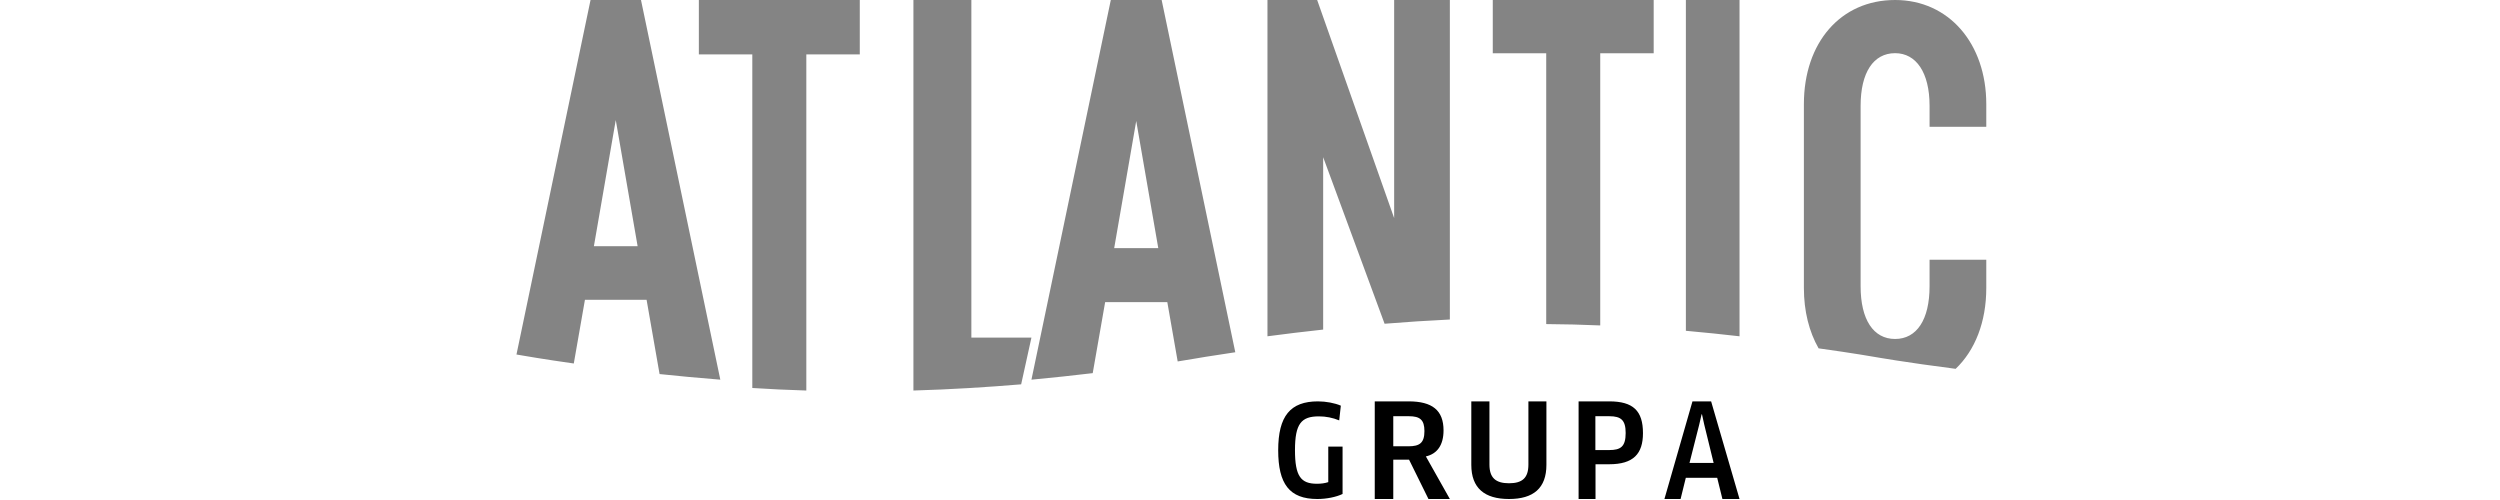
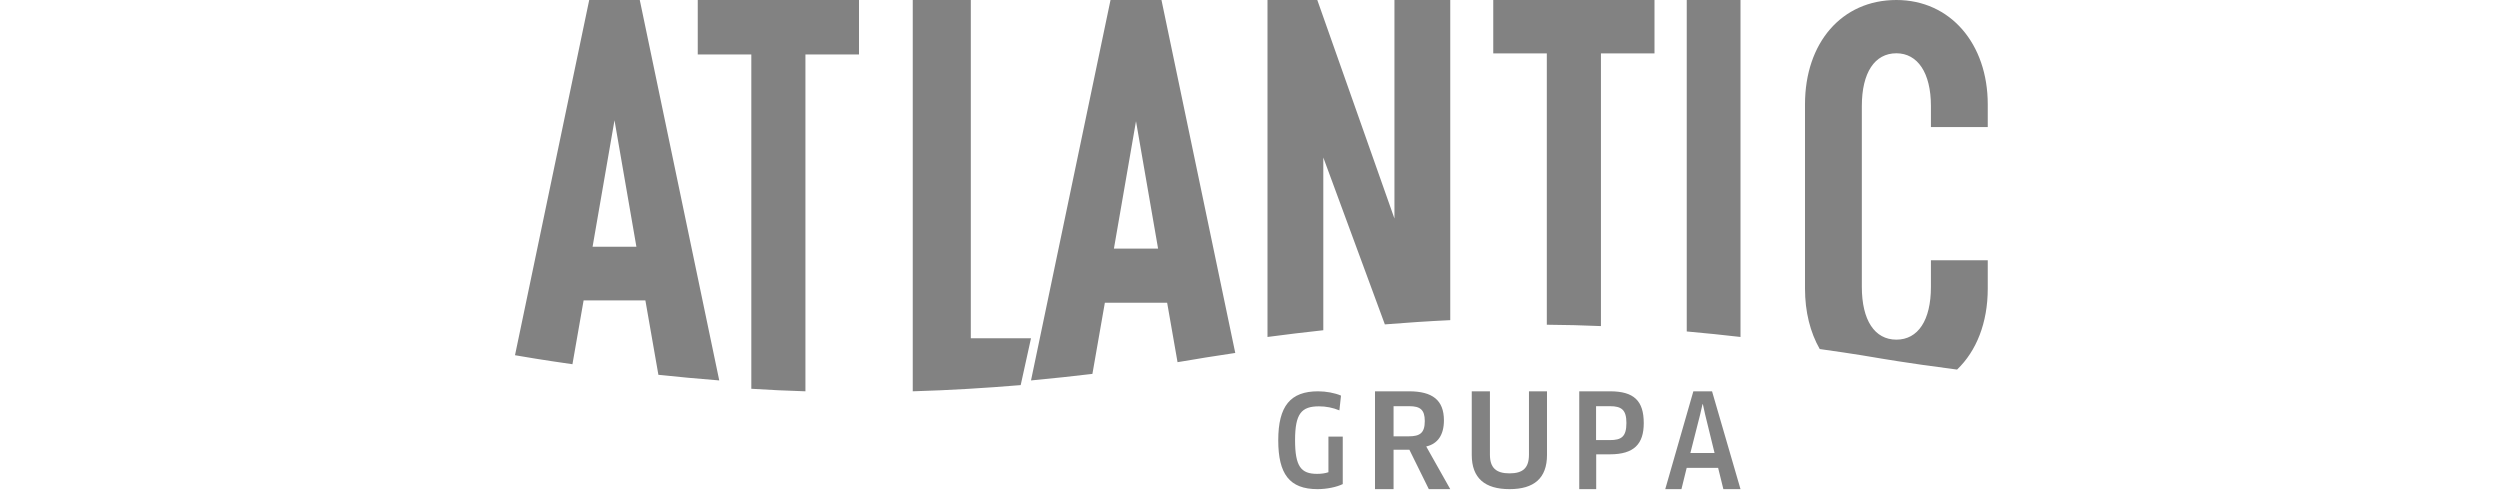
- <svg xmlns="http://www.w3.org/2000/svg" width="501" height="100" viewBox="0 0 501 100" fill="none">
-   <path fill-rule="evenodd" clip-rule="evenodd" d="M150.763 77.754C154.302 77.978 157.927 78.154 161.587 78.262V10.896H172.3V0H140.05V10.896H150.763V77.754ZM204.638 77.021L206.7 67.656H194.662V0H183.05V78.262C190.514 78.046 197.83 77.589 204.638 77.021ZM227.7 24.241L232.117 49.723H223.283L227.7 24.241ZM218.982 74.777L221.471 60.548H233.929L236.008 72.434C238.271 72.076 239.527 71.854 239.527 71.854C239.527 71.854 242.494 71.329 247.552 70.591L232.794 0H222.605L206.701 76.087C211.106 75.674 215.233 75.225 218.982 74.777ZM265.161 66.047V31.498L277.471 64.878C281.67 64.539 286.059 64.244 290.551 64.029V0H279.389V43.708L263.959 0H253.999V67.392C257.715 66.9 261.435 66.451 265.161 66.047ZM309.863 64.946C313.493 64.967 317.118 65.064 320.687 65.217V10.675H331.399V0H299.151V10.677H309.863V64.946ZM348.601 67.392V0H337.849V66.292C341.632 66.629 345.238 67.004 348.601 67.392ZM375.668 71.526C375.668 71.526 382.003 72.646 391.913 73.914C395.788 70.214 398.051 64.548 398.051 57.72V52.057H386.684V57.386C386.684 64.046 384.122 67.93 379.776 67.93C375.43 67.93 372.867 64.046 372.867 57.386V21.2C372.867 14.54 375.43 10.656 379.776 10.656C384.009 10.656 386.686 14.54 386.686 21.2V25.417H398.051V20.866C398.051 8.768 390.584 0 379.776 0C368.856 0 361.5 8.546 361.5 20.866V57.72C361.5 62.375 362.551 66.488 364.446 69.808C371.421 70.775 375.668 71.526 375.668 71.526ZM123.399 24.057L127.78 49.344H119.016L123.399 24.057ZM105.042 71.303C105.042 71.303 108.772 71.963 114.988 72.844L117.22 60.084H129.577L132.179 74.963C135.994 75.366 140.081 75.75 144.35 76.085L128.454 0H118.344L103.5 71.043C104.504 71.21 105.042 71.303 105.042 71.303Z" fill="#848484" />
-   <path fill-rule="evenodd" clip-rule="evenodd" d="M269.05 98.991C267.805 99.595 265.863 100 263.996 100C258.392 100 256.15 96.971 256.15 90.23C256.15 83.363 258.592 80.435 264.119 80.435C265.714 80.435 267.482 80.765 268.701 81.294L268.378 84.247C267.083 83.711 265.695 83.436 264.293 83.44C260.784 83.44 259.513 84.904 259.513 90.205C259.513 95.48 260.708 96.945 263.919 96.945C264.767 96.945 265.514 96.844 266.186 96.616V89.498H269.05V98.991ZM282.349 83.41H279.212V89.436H282.264C284.508 89.436 285.456 88.757 285.456 86.382C285.456 84.114 284.536 83.41 282.349 83.41ZM285.745 91.468L290.551 100H286.264L282.378 92.123H279.212V100H275.5V80.435H282.291C287.011 80.435 289.285 82.208 289.285 86.254C289.285 89.147 288.046 90.947 285.745 91.468ZM309.901 93.155C309.901 97.82 307.307 100 302.404 100C297.499 100 294.85 97.82 294.85 93.153V80.435H298.485V93.102C298.485 95.718 299.698 96.846 302.404 96.846C305.11 96.846 306.293 95.743 306.293 93.102V80.435H309.901V93.155ZM322.499 83.41H319.713V90.191H322.497C324.757 90.191 325.782 89.538 325.782 86.775C325.782 84.192 324.861 83.41 322.499 83.41ZM322.499 93.035H319.741V100H316.35V80.435H322.499C327.279 80.435 329.251 82.314 329.251 86.801C329.251 90.949 327.331 93.036 322.497 93.036M340.529 85.078L338.575 92.772H343.411L341.528 85.078L341.076 83.017H341.003L340.527 85.078H340.529ZM344.125 95.748H337.837L336.789 100H333.55L339.171 80.435H342.909L348.601 100H345.172L344.125 95.748Z" fill="black" />
+ <svg xmlns="http://www.w3.org/2000/svg" width="500" height="100" viewBox="0 0 500 100" fill="none">
+   <path fill-rule="evenodd" clip-rule="evenodd" d="M150.263 77.754C153.802 77.978 157.427 78.154 161.087 78.262V10.896H171.8V0H139.55V10.896H150.263V77.754ZM204.138 77.021L206.2 67.656H194.162V0H182.55V78.262C190.014 78.046 197.33 77.589 204.138 77.021ZM227.2 24.241L231.617 49.723H222.783L227.2 24.241ZM218.482 74.777L220.971 60.548H233.429L235.508 72.434C237.771 72.076 239.027 71.854 239.027 71.854C239.027 71.854 241.994 71.329 247.052 70.591L232.294 0H222.105L206.201 76.087C210.606 75.674 214.733 75.225 218.482 74.777ZM264.661 66.047V31.498L276.971 64.878C281.17 64.539 285.559 64.244 290.051 64.029V0H278.889V43.708L263.459 0H253.499V67.392C257.215 66.9 260.935 66.451 264.661 66.047ZM309.363 64.946C312.993 64.967 316.618 65.064 320.187 65.217V10.675H330.899V0H298.651V10.677H309.363V64.946ZM348.101 67.392V0H337.349V66.292C341.132 66.629 344.738 67.004 348.101 67.392ZM375.168 71.526C375.168 71.526 381.503 72.646 391.413 73.914C395.288 70.214 397.551 64.548 397.551 57.72V52.057H386.184V57.386C386.184 64.046 383.622 67.93 379.276 67.93C374.93 67.93 372.367 64.046 372.367 57.386V21.2C372.367 14.54 374.93 10.656 379.276 10.656C383.509 10.656 386.186 14.54 386.186 21.2V25.417H397.551V20.866C397.551 8.768 390.084 0 379.276 0C368.356 0 361 8.546 361 20.866V57.72C361 62.375 362.051 66.488 363.946 69.808C370.921 70.775 375.168 71.526 375.168 71.526ZM122.899 24.057L127.28 49.344H118.516L122.899 24.057ZM104.542 71.303C104.542 71.303 108.272 71.963 114.488 72.844L116.72 60.084H129.077L131.679 74.963C135.494 75.366 139.581 75.75 143.85 76.085L127.954 0H117.844L103 71.043C104.004 71.21 104.542 71.303 104.542 71.303Z" fill="#828282" />
+   <path fill-rule="evenodd" clip-rule="evenodd" d="M268.55 96.818C267.305 97.422 265.363 97.827 263.496 97.827C257.892 97.827 255.65 94.798 255.65 88.056C255.65 81.19 258.092 78.262 263.619 78.262C265.214 78.262 266.982 78.592 268.201 79.121L267.878 82.074C266.583 81.538 265.195 81.263 263.793 81.267C260.284 81.267 259.013 82.731 259.013 88.032C259.013 93.307 260.208 94.772 263.419 94.772C264.267 94.772 265.014 94.671 265.686 94.443V87.325H268.55V96.818ZM281.849 81.237H278.712V87.263H281.764C284.008 87.263 284.956 86.584 284.956 84.209C284.956 81.941 284.036 81.237 281.849 81.237ZM285.245 89.295L290.051 97.827H285.764L281.878 89.95H278.712V97.827H275V78.262H281.791C286.511 78.262 288.785 80.035 288.785 84.081C288.785 86.974 287.546 88.774 285.245 89.295ZM309.401 90.982C309.401 95.647 306.807 97.827 301.904 97.827C296.999 97.827 294.35 95.647 294.35 90.98V78.262H297.985V90.929C297.985 93.545 299.198 94.673 301.904 94.673C304.61 94.673 305.793 93.57 305.793 90.929V78.262H309.401V90.982ZM321.999 81.237H319.213V88.018H321.997C324.257 88.018 325.282 87.365 325.282 84.602C325.282 82.019 324.361 81.237 321.999 81.237ZM321.999 90.862H319.241V97.827H315.85V78.262H321.999C326.779 78.262 328.751 80.141 328.751 84.628C328.751 88.776 326.831 90.863 321.997 90.863M340.029 82.905L338.075 90.599H342.911L341.028 82.905L340.576 80.844H340.503L340.027 82.905H340.029ZM343.625 93.575H337.337L336.289 97.827H333.05L338.671 78.262H342.409L348.101 97.827H344.672L343.625 93.575Z" fill="#828282" />
</svg>
